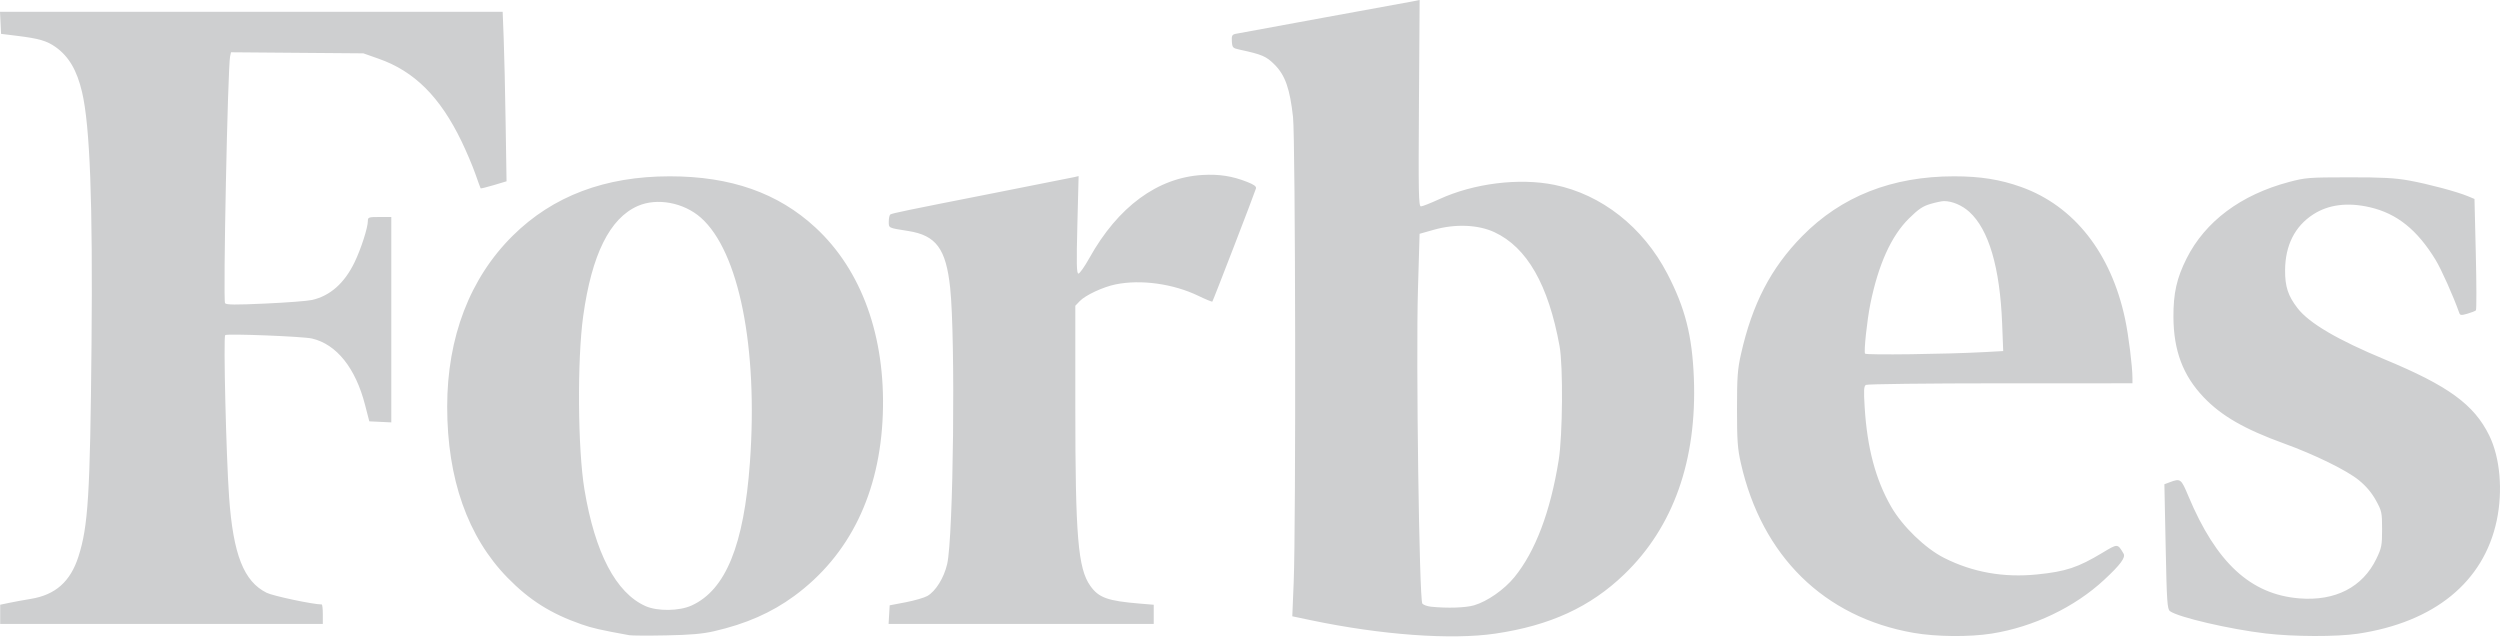
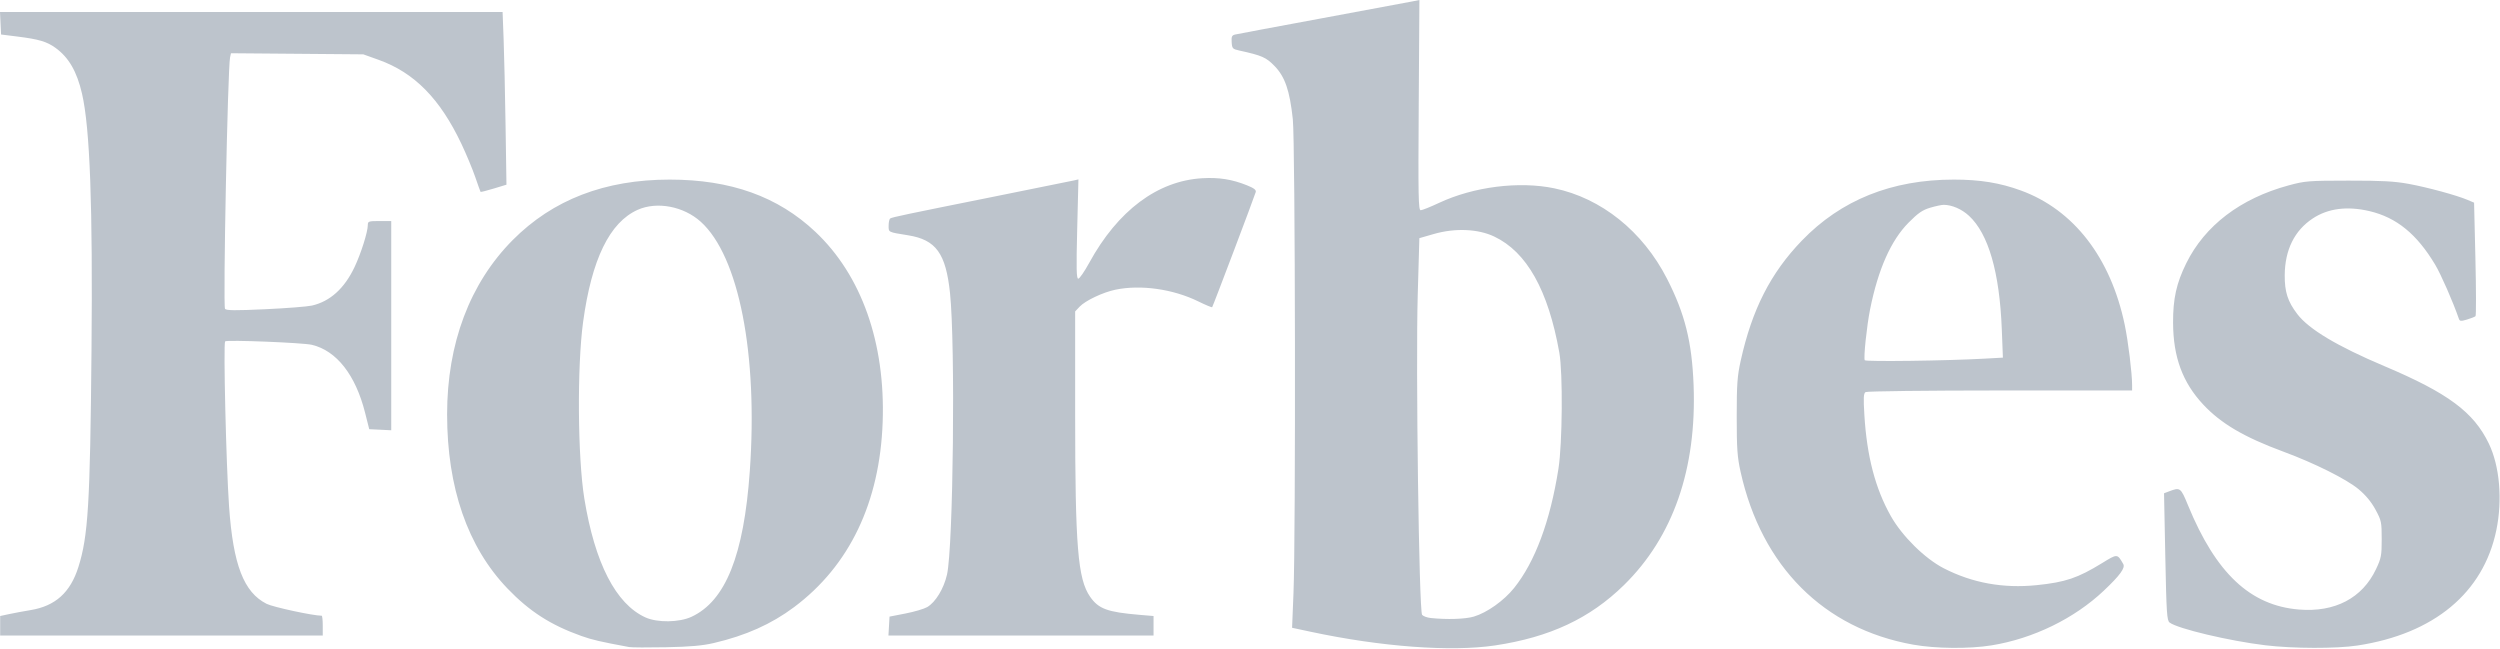
- <svg xmlns="http://www.w3.org/2000/svg" xmlns:xlink="http://www.w3.org/1999/xlink" width="110" height="28" viewBox="0 0 110 28" version="1.1">
-   <g id="Canvas" transform="translate(11 -838)">
-     <g id="Forbes">
-       <use xlink:href="#path0_fill" transform="translate(-11 838)" fill="#CECFD0" />
-     </g>
+ <svg xmlns="http://www.w3.org/2000/svg" width="1157px" height="300px" viewBox="0 0 1157 300" version="1.1">
+   <defs />
+   <g id="Page-1" stroke="none" stroke-width="1" fill="none" fill-rule="evenodd">
+     <path d="M330.357,297.59 C345.156,294.135 356.953,288.861 367.499,280.985 C393.148,261.828 407.204,232.455 408.501,195.294 C409.781,158.659 398.732,127.431 377.368,107.296 C360.026,90.951 338.172,83.116 309.923,83.116 C279.977,83.116 255.861,92.401 237.307,111.074 C217.432,131.075 206.92,158.977 206.92,191.725 C206.92,225.697 216.418,253.122 234.837,272.336 C244.993,282.93 254.879,289.283 269.055,294.326 C274.067,296.109 277.755,296.965 291.157,299.457 C292.304,299.67 299.998,299.709 308.255,299.544 C319.433,299.321 325.078,298.822 330.357,297.59 L330.357,297.59 Z M298.711,285.737 C285.011,279.522 275.297,260.632 270.428,230.74 C267.341,211.791 267.05,169.653 269.862,149.005 C273.812,120.01 282.155,102.879 295.146,97.093 C304.051,93.126 316.391,95.473 324.326,102.641 C341.948,118.562 350.842,163.833 347.005,218.073 C344.251,256.996 335.804,278.106 320.048,285.442 C314.336,288.102 304.232,288.241 298.711,285.737 L298.711,285.737 Z M691.91,298.704 C717.246,294.904 735.83,286.204 751.568,270.774 C774.318,248.47 785.275,216.992 783.794,178.196 C783.031,158.222 779.769,145.175 771.491,128.988 C760.276,107.06 741.095,91.678 719.315,87.149 C702.978,83.751 681.958,86.412 665.976,93.901 C661.993,95.768 658.181,97.295 657.504,97.295 C656.429,97.295 656.313,91.119 656.587,48.647 L656.901,0 L653.554,0.671 C651.714,1.04 632.944,4.537 611.843,8.443 C590.742,12.348 572.654,15.737 571.648,15.973 C570.119,16.331 569.851,16.914 570.015,19.525 C570.198,22.435 570.437,22.699 573.512,23.375 C584.085,25.702 585.968,26.531 589.899,30.592 C594.715,35.567 596.89,41.919 598.317,55.176 C599.454,65.74 599.706,247.745 598.621,274.61 L597.978,290.539 L606.578,292.378 C639.145,299.343 671.608,301.749 691.91,298.704 L691.91,298.704 Z M662.157,286.017 C660.471,285.839 658.668,285.182 658.15,284.557 C656.72,282.835 655.172,169.617 656.125,136.495 L656.881,110.222 L663.553,108.299 C673.397,105.461 683.995,105.902 691.508,109.463 C706.596,116.613 716.508,134.275 721.655,163.184 C723.332,172.6 723.084,205.306 721.248,216.944 C717.414,241.245 710.437,260 700.725,272.117 C696.016,277.991 688.197,283.546 682.083,285.362 C678.139,286.533 669.685,286.811 662.157,286.017 L662.157,286.017 Z M921.663,298.677 C940.988,295.543 960.018,286.268 973.695,273.316 C981.187,266.222 983.672,262.798 982.63,261.005 C979.85,256.219 979.97,256.224 972.871,260.585 C961.569,267.528 955.903,269.442 942.624,270.805 C927.112,272.397 912.805,269.804 899.584,263.006 C890.814,258.497 880.304,248.125 875.051,238.795 C867.882,226.064 863.992,211.192 862.832,192.08 C862.345,184.055 862.451,182.056 863.394,181.459 C864.036,181.052 891.846,180.718 925.648,180.711 L986.741,180.698 L986.741,178.285 C986.741,172.799 984.94,158.054 983.326,150.324 C976.837,119.24 959.703,97.076 935.273,88.159 C925.549,84.611 916.35,83.116 904.226,83.116 C875.5,83.116 852.04,92.539 833.891,111.365 C819.421,126.375 810.836,143.237 805.597,166.937 C804.018,174.08 803.753,177.792 803.753,192.792 C803.753,207.681 804.023,211.521 805.554,218.408 C815.28,262.153 844.058,290.961 885.406,298.34 C895.884,300.21 911.325,300.354 921.663,298.677 L921.663,298.677 Z M863.009,166.717 C862.381,165.702 863.938,150.856 865.478,143.167 C869.191,124.633 875.136,111.249 883.315,103.007 C887.716,98.574 889.723,97.192 893.312,96.126 C895.781,95.393 898.578,94.795 899.527,94.798 C903.354,94.808 907.87,96.761 911.231,99.859 C920.252,108.174 925.413,126.03 926.436,152.461 L926.941,165.508 L918.267,165.991 C900.856,166.962 863.463,167.453 863.009,166.717 L863.009,166.717 Z M1090.995,298.752 C1126.43,293.37 1149.308,274.369 1155.31,245.336 C1158.208,231.316 1156.855,215.727 1151.837,205.302 C1144.811,190.707 1132.931,181.895 1103.505,169.455 C1081.651,160.215 1068.55,152.383 1063.185,145.349 C1058.753,139.538 1057.312,135.07 1057.371,127.32 C1057.461,115.631 1061.892,106.678 1070.351,101.096 C1077.433,96.422 1086.307,95.282 1096.64,97.718 C1109.127,100.662 1118.518,108.326 1126.998,122.496 C1129.697,127.005 1135.245,139.662 1137.947,147.473 C1138.366,148.685 1138.849,148.736 1141.762,147.876 C1143.596,147.335 1145.354,146.634 1145.669,146.319 C1145.984,146.004 1145.963,134.056 1145.623,119.768 L1145.004,93.789 L1141.978,92.508 C1136.871,90.345 1123.543,86.72 1114.765,85.105 C1108.159,83.89 1102.348,83.575 1086.825,83.592 C1068.296,83.612 1066.783,83.733 1059.13,85.81 C1036.901,91.84 1020.42,104.385 1011.807,121.83 C1007.23,131.101 1005.648,138.248 1005.7,149.422 C1005.774,165.288 1010.098,177 1019.659,187.233 C1027.886,196.037 1038.581,202.319 1056.8,209.046 C1071.136,214.34 1085.935,221.732 1091.544,226.399 C1094.841,229.143 1097.431,232.268 1099.362,235.834 C1102.109,240.904 1102.251,241.575 1102.253,249.506 C1102.253,257.147 1102.032,258.315 1099.607,263.435 C1093.269,276.812 1080.591,283.454 1063.985,282.096 C1041.421,280.251 1025.536,265.33 1012.603,233.829 C1009.229,225.613 1008.998,225.442 1003.869,227.392 L1001.515,228.287 L1002.104,257.662 C1002.627,283.733 1002.85,287.158 1004.092,288.11 C1007.8,290.954 1031.806,296.652 1048.459,298.641 C1061.387,300.185 1081.219,300.236 1090.995,298.752 L1090.995,298.752 Z M149.371,289.54 C149.371,287.017 149.146,284.952 148.871,284.952 C144.897,284.952 126.378,280.959 123.401,279.46 C112.811,274.128 107.915,261.453 106.015,234.449 C104.665,215.253 103.321,158.858 104.193,157.986 C104.984,157.195 140.246,158.6 144.367,159.587 C155.762,162.315 164.545,173.523 168.942,190.949 L170.881,198.63 L175.973,198.878 L181.065,199.127 L181.065,150.713 L181.065,102.299 L175.644,102.299 C170.575,102.299 170.222,102.422 170.222,104.178 C170.222,107.339 167.059,117.338 164.064,123.645 C159.373,133.521 152.767,139.483 144.367,141.42 C142.303,141.896 132.559,142.659 122.714,143.114 C108.828,143.757 104.662,143.716 104.139,142.93 C103.171,141.476 105.377,31.666 106.477,26.564 L106.891,24.64 L137.514,24.896 L168.137,25.151 L175.263,27.703 C191.769,33.614 203.646,45.686 213.569,66.635 C215.799,71.342 218.656,78.196 219.919,81.865 C221.182,85.535 222.3,88.654 222.403,88.797 C222.506,88.94 225.245,88.25 228.491,87.264 L234.391,85.472 L233.976,58.231 C233.748,43.248 233.345,25.266 233.08,18.27 L232.599,5.551 L116.3,5.551 L0,5.551 L0.248,10.76 L0.497,15.969 L8.003,16.908 C18.016,18.161 21.688,19.252 25.72,22.173 C31.832,26.6 35.591,33.105 37.959,43.349 C41.636,59.266 42.96,95.16 42.347,162.35 C41.699,233.344 40.804,248.11 36.277,262.433 C32.555,274.214 25.627,280.458 14.183,282.348 C11.033,282.868 6.572,283.698 4.268,284.192 L0.08,285.091 L0.08,289.609 L0.08,294.127 L74.726,294.127 L149.371,294.127 L149.371,289.54 L149.371,289.54 Z M533.861,289.611 L533.861,285.095 L527.397,284.549 C512.488,283.29 508.404,281.793 504.489,276.155 C498.815,267.984 497.58,252.907 497.58,191.816 L497.58,144.135 L499.648,141.934 C502.257,139.157 510.412,135.283 516.179,134.08 C527.888,131.638 542.858,133.748 554.566,139.489 C557.926,141.137 560.816,142.345 560.988,142.173 C561.332,141.828 580.562,91.013 581.159,88.869 C581.429,87.897 580.321,87.049 577.087,85.755 C570.164,82.985 564.161,82.035 556.417,82.484 C535.703,83.686 517.32,97.447 504.079,121.664 C501.881,125.684 499.604,128.976 499.02,128.98 C498.171,128.986 498.072,124.368 498.528,106.003 L499.099,83.017 L497.089,83.491 C495.983,83.752 479.315,87.129 460.049,90.995 C418.728,99.288 412.985,100.496 411.999,101.105 C411.591,101.357 411.258,102.848 411.258,104.418 C411.258,107.567 410.89,107.384 420.279,108.894 C433.185,110.97 437.744,117.263 439.669,135.66 C442.178,159.648 441.176,253.157 438.272,265.924 C436.787,272.451 432.951,278.738 429.09,280.972 C427.659,281.799 423.155,283.128 419.081,283.923 L411.675,285.369 L411.423,289.748 L411.171,294.127 L472.516,294.127 L533.861,294.127 L533.861,289.611 L533.861,289.611 Z" id="path2995" fill="#BDC4CC" fill-rule="nonzero" />
  </g>
-   <defs>
-     <path id="path0_fill" d="M 31.413 27.775C 32.82 27.453 33.942 26.96 34.945 26.225C 37.384 24.437 38.72 21.696 38.844 18.227C 38.965 14.808 37.915 11.893 35.883 10.014C 34.234 8.489 32.156 7.758 29.47 7.758C 26.623 7.758 24.329 8.624 22.565 10.367C 20.675 12.234 19.676 14.838 19.676 17.894C 19.676 21.065 20.579 23.625 22.33 25.418C 23.296 26.407 24.236 27 25.584 27.47C 26.061 27.637 26.411 27.717 27.686 27.949C 27.795 27.969 28.526 27.973 29.311 27.957C 30.374 27.937 30.911 27.89 31.413 27.775ZM 28.404 26.669C 27.101 26.089 26.178 24.326 25.715 21.536C 25.421 19.767 25.393 15.834 25.661 13.907C 26.036 11.201 26.83 9.602 28.065 9.062C 28.912 8.692 30.085 8.911 30.84 9.58C 32.515 11.066 33.361 15.291 32.996 20.354C 32.734 23.986 31.931 25.957 30.433 26.641C 29.89 26.89 28.929 26.902 28.404 26.669ZM 65.793 27.879C 68.202 27.524 69.969 26.712 71.466 25.272C 73.629 23.191 74.671 20.253 74.53 16.632C 74.457 14.767 74.147 13.55 73.36 12.039C 72.294 9.992 70.47 8.557 68.399 8.134C 66.845 7.817 64.847 8.065 63.327 8.764C 62.948 8.938 62.586 9.081 62.521 9.081C 62.419 9.081 62.408 8.504 62.434 4.54L 62.464 0L 62.146 0.063C 61.971 0.097 60.186 0.423 58.179 0.788C 56.173 1.153 54.453 1.469 54.357 1.491C 54.212 1.524 54.186 1.579 54.202 1.822C 54.219 2.094 54.242 2.119 54.535 2.182C 55.54 2.399 55.719 2.476 56.093 2.855C 56.551 3.32 56.757 3.912 56.893 5.15C 57.001 6.136 57.025 23.123 56.922 25.63L 56.861 27.117L 57.679 27.289C 60.775 27.939 63.862 28.163 65.793 27.879ZM 62.964 26.695C 62.803 26.678 62.632 26.617 62.583 26.559C 62.447 26.398 62.299 15.831 62.39 12.739L 62.462 10.287L 63.096 10.108C 64.032 9.843 65.04 9.884 65.754 10.216C 67.189 10.884 68.132 12.532 68.621 15.23C 68.781 16.109 68.757 19.162 68.582 20.248C 68.218 22.516 67.555 24.267 66.631 25.398C 66.183 25.946 65.44 26.464 64.858 26.634C 64.483 26.743 63.679 26.769 62.964 26.695ZM 87.64 27.877C 89.477 27.584 91.287 26.718 92.587 25.509C 93.3 24.847 93.536 24.528 93.437 24.36C 93.173 23.914 93.184 23.914 92.509 24.321C 91.434 24.969 90.895 25.148 89.633 25.275C 88.158 25.424 86.797 25.182 85.54 24.547C 84.706 24.126 83.707 23.158 83.207 22.288C 82.526 21.099 82.156 19.711 82.046 17.927C 81.999 17.178 82.009 16.992 82.099 16.936C 82.16 16.898 84.804 16.867 88.019 16.866L 93.828 16.865L 93.828 16.64C 93.828 16.128 93.657 14.752 93.503 14.03C 92.886 11.129 91.257 9.06 88.934 8.228C 88.009 7.897 87.134 7.758 85.982 7.758C 83.25 7.758 81.019 8.637 79.293 10.394C 77.918 11.795 77.101 13.369 76.603 15.581C 76.453 16.247 76.428 16.594 76.428 17.994C 76.428 19.384 76.453 19.742 76.599 20.385C 77.524 24.468 80.26 27.156 84.192 27.845C 85.188 28.02 86.657 28.033 87.64 27.877L 87.64 27.877ZM 82.062 15.56C 82.003 15.466 82.151 14.08 82.297 13.362C 82.65 11.632 83.215 10.383 83.993 9.614C 84.412 9.2 84.603 9.071 84.944 8.972C 85.179 8.903 85.445 8.848 85.535 8.848C 85.899 8.849 86.328 9.031 86.648 9.32C 87.505 10.096 87.996 11.763 88.094 14.23L 88.141 15.447L 87.317 15.492C 85.661 15.583 82.106 15.629 82.062 15.56ZM 103.741 27.884C 107.111 27.381 109.286 25.608 109.857 22.898C 110.132 21.59 110.004 20.134 109.527 19.162C 108.858 17.799 107.729 16.977 104.931 15.816C 102.853 14.953 101.607 14.222 101.097 13.566C 100.675 13.024 100.538 12.607 100.544 11.883C 100.552 10.792 100.974 9.957 101.778 9.436C 102.452 8.999 103.295 8.893 104.278 9.12C 105.465 9.395 106.358 10.111 107.165 11.433C 107.421 11.854 107.949 13.035 108.206 13.764C 108.246 13.877 108.292 13.882 108.569 13.802C 108.743 13.751 108.91 13.686 108.94 13.656C 108.97 13.627 108.968 12.512 108.936 11.178L 108.877 8.754L 108.589 8.634C 108.104 8.432 106.836 8.094 106.001 7.943C 105.373 7.83 104.821 7.8 103.345 7.802C 101.583 7.804 101.439 7.815 100.711 8.009C 98.597 8.572 97.03 9.743 96.211 11.371C 95.776 12.236 95.626 12.903 95.631 13.946C 95.638 15.427 96.049 16.52 96.958 17.475C 97.74 18.297 98.757 18.883 100.49 19.511C 101.853 20.005 103.26 20.695 103.793 21.131C 104.107 21.387 104.353 21.678 104.537 22.011C 104.798 22.484 104.812 22.547 104.812 23.287C 104.812 24 104.791 24.109 104.56 24.587C 103.957 25.836 102.752 26.456 101.173 26.329C 99.027 26.157 97.517 24.764 96.287 21.824C 95.966 21.057 95.944 21.041 95.457 21.223L 95.233 21.307L 95.289 24.049C 95.338 26.482 95.36 26.801 95.478 26.89C 95.83 27.156 98.113 27.688 99.697 27.873C 100.926 28.017 102.812 28.022 103.741 27.884L 103.741 27.884ZM 14.204 27.024C 14.204 26.788 14.182 26.596 14.156 26.596C 13.778 26.596 12.017 26.223 11.734 26.083C 10.727 25.585 10.261 24.402 10.081 21.882C 9.952 20.09 9.825 14.827 9.908 14.745C 9.983 14.672 13.336 14.803 13.728 14.895C 14.811 15.149 15.646 16.195 16.064 17.822L 16.249 18.539L 16.733 18.562L 17.217 18.585L 17.217 14.066L 17.217 9.548L 16.702 9.548C 16.22 9.548 16.186 9.559 16.186 9.723C 16.186 10.018 15.885 10.952 15.601 11.54C 15.155 12.462 14.526 13.018 13.728 13.199C 13.531 13.244 12.605 13.315 11.669 13.357C 10.348 13.417 9.952 13.414 9.902 13.34C 9.81 13.204 10.02 2.956 10.125 2.479L 10.164 2.3L 13.076 2.324L 15.988 2.347L 16.666 2.586C 18.235 3.137 19.364 4.264 20.308 6.219C 20.52 6.659 20.792 7.298 20.912 7.641C 21.032 7.983 21.138 8.274 21.148 8.288C 21.158 8.301 21.418 8.237 21.727 8.145L 22.288 7.977L 22.248 5.435C 22.227 4.036 22.189 2.358 22.163 1.705L 22.117 0.518L 11.059 0.518L 0 0.518L 0.024 1.004L 0.047 1.49L 0.761 1.578C 1.713 1.695 2.062 1.797 2.446 2.069C 3.027 2.483 3.384 3.09 3.609 4.046C 3.959 5.531 4.085 8.882 4.027 15.153C 3.965 21.779 3.88 23.157 3.45 24.494C 3.096 25.593 2.437 26.176 1.349 26.352C 1.049 26.401 0.625 26.479 0.406 26.525L 0.008 26.608L 0.008 27.03L 0.008 27.452L 7.106 27.452L 14.204 27.452L 14.204 27.024ZM 50.764 27.03L 50.764 26.609L 50.149 26.558C 48.732 26.44 48.343 26.301 47.971 25.774C 47.432 25.012 47.314 23.605 47.314 17.903L 47.314 13.453L 47.511 13.247C 47.759 12.988 48.534 12.626 49.083 12.514C 50.196 12.286 51.62 12.483 52.733 13.019C 53.052 13.173 53.327 13.286 53.343 13.27C 53.376 13.237 55.205 8.495 55.262 8.294C 55.287 8.204 55.182 8.125 54.874 8.004C 54.216 7.745 53.645 7.657 52.909 7.699C 50.939 7.811 49.191 9.095 47.932 11.355C 47.723 11.73 47.507 12.038 47.451 12.038C 47.37 12.039 47.361 11.608 47.404 9.894L 47.459 7.748L 47.267 7.793C 47.162 7.817 45.577 8.132 43.745 8.493C 39.816 9.267 39.27 9.38 39.176 9.437C 39.138 9.46 39.106 9.599 39.106 9.746C 39.106 10.04 39.071 10.023 39.964 10.164C 41.191 10.357 41.624 10.945 41.807 12.662C 42.046 14.9 41.951 23.628 41.675 24.82C 41.533 25.429 41.169 26.015 40.802 26.224C 40.666 26.301 40.237 26.425 39.85 26.5L 39.146 26.634L 39.122 27.043L 39.098 27.452L 44.931 27.452L 50.764 27.452L 50.764 27.03Z" />
-   </defs>
</svg>
